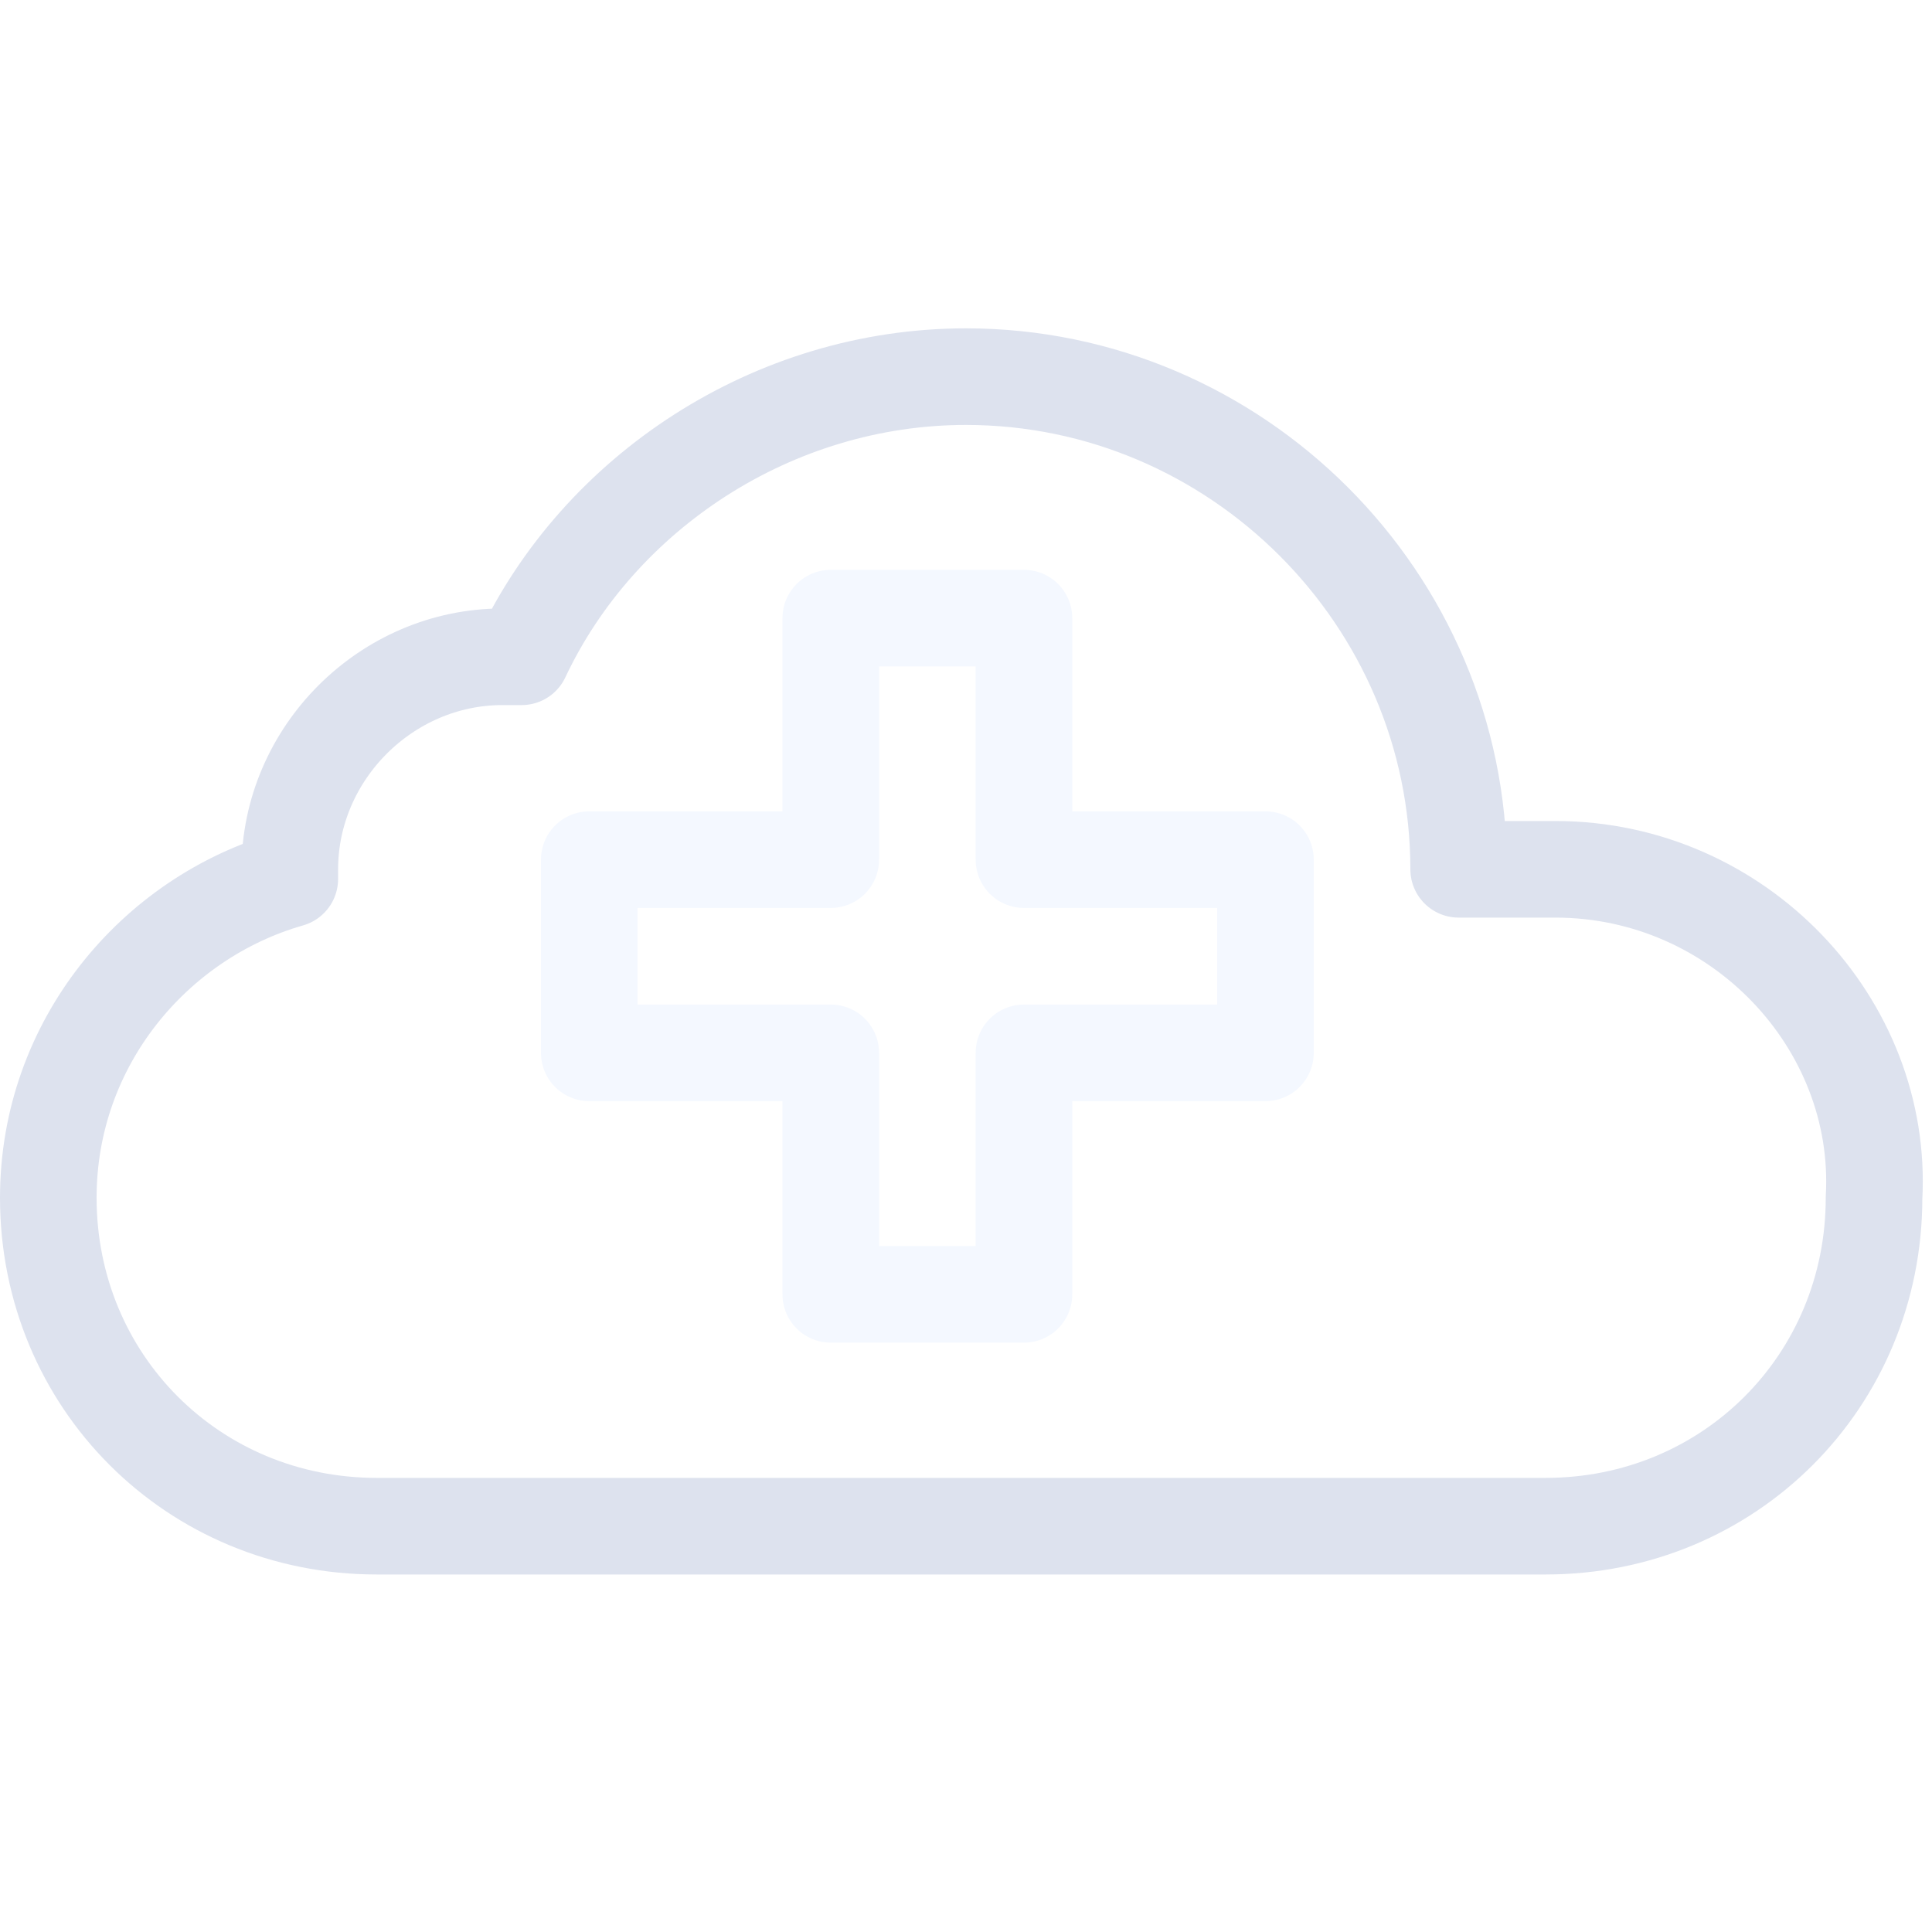
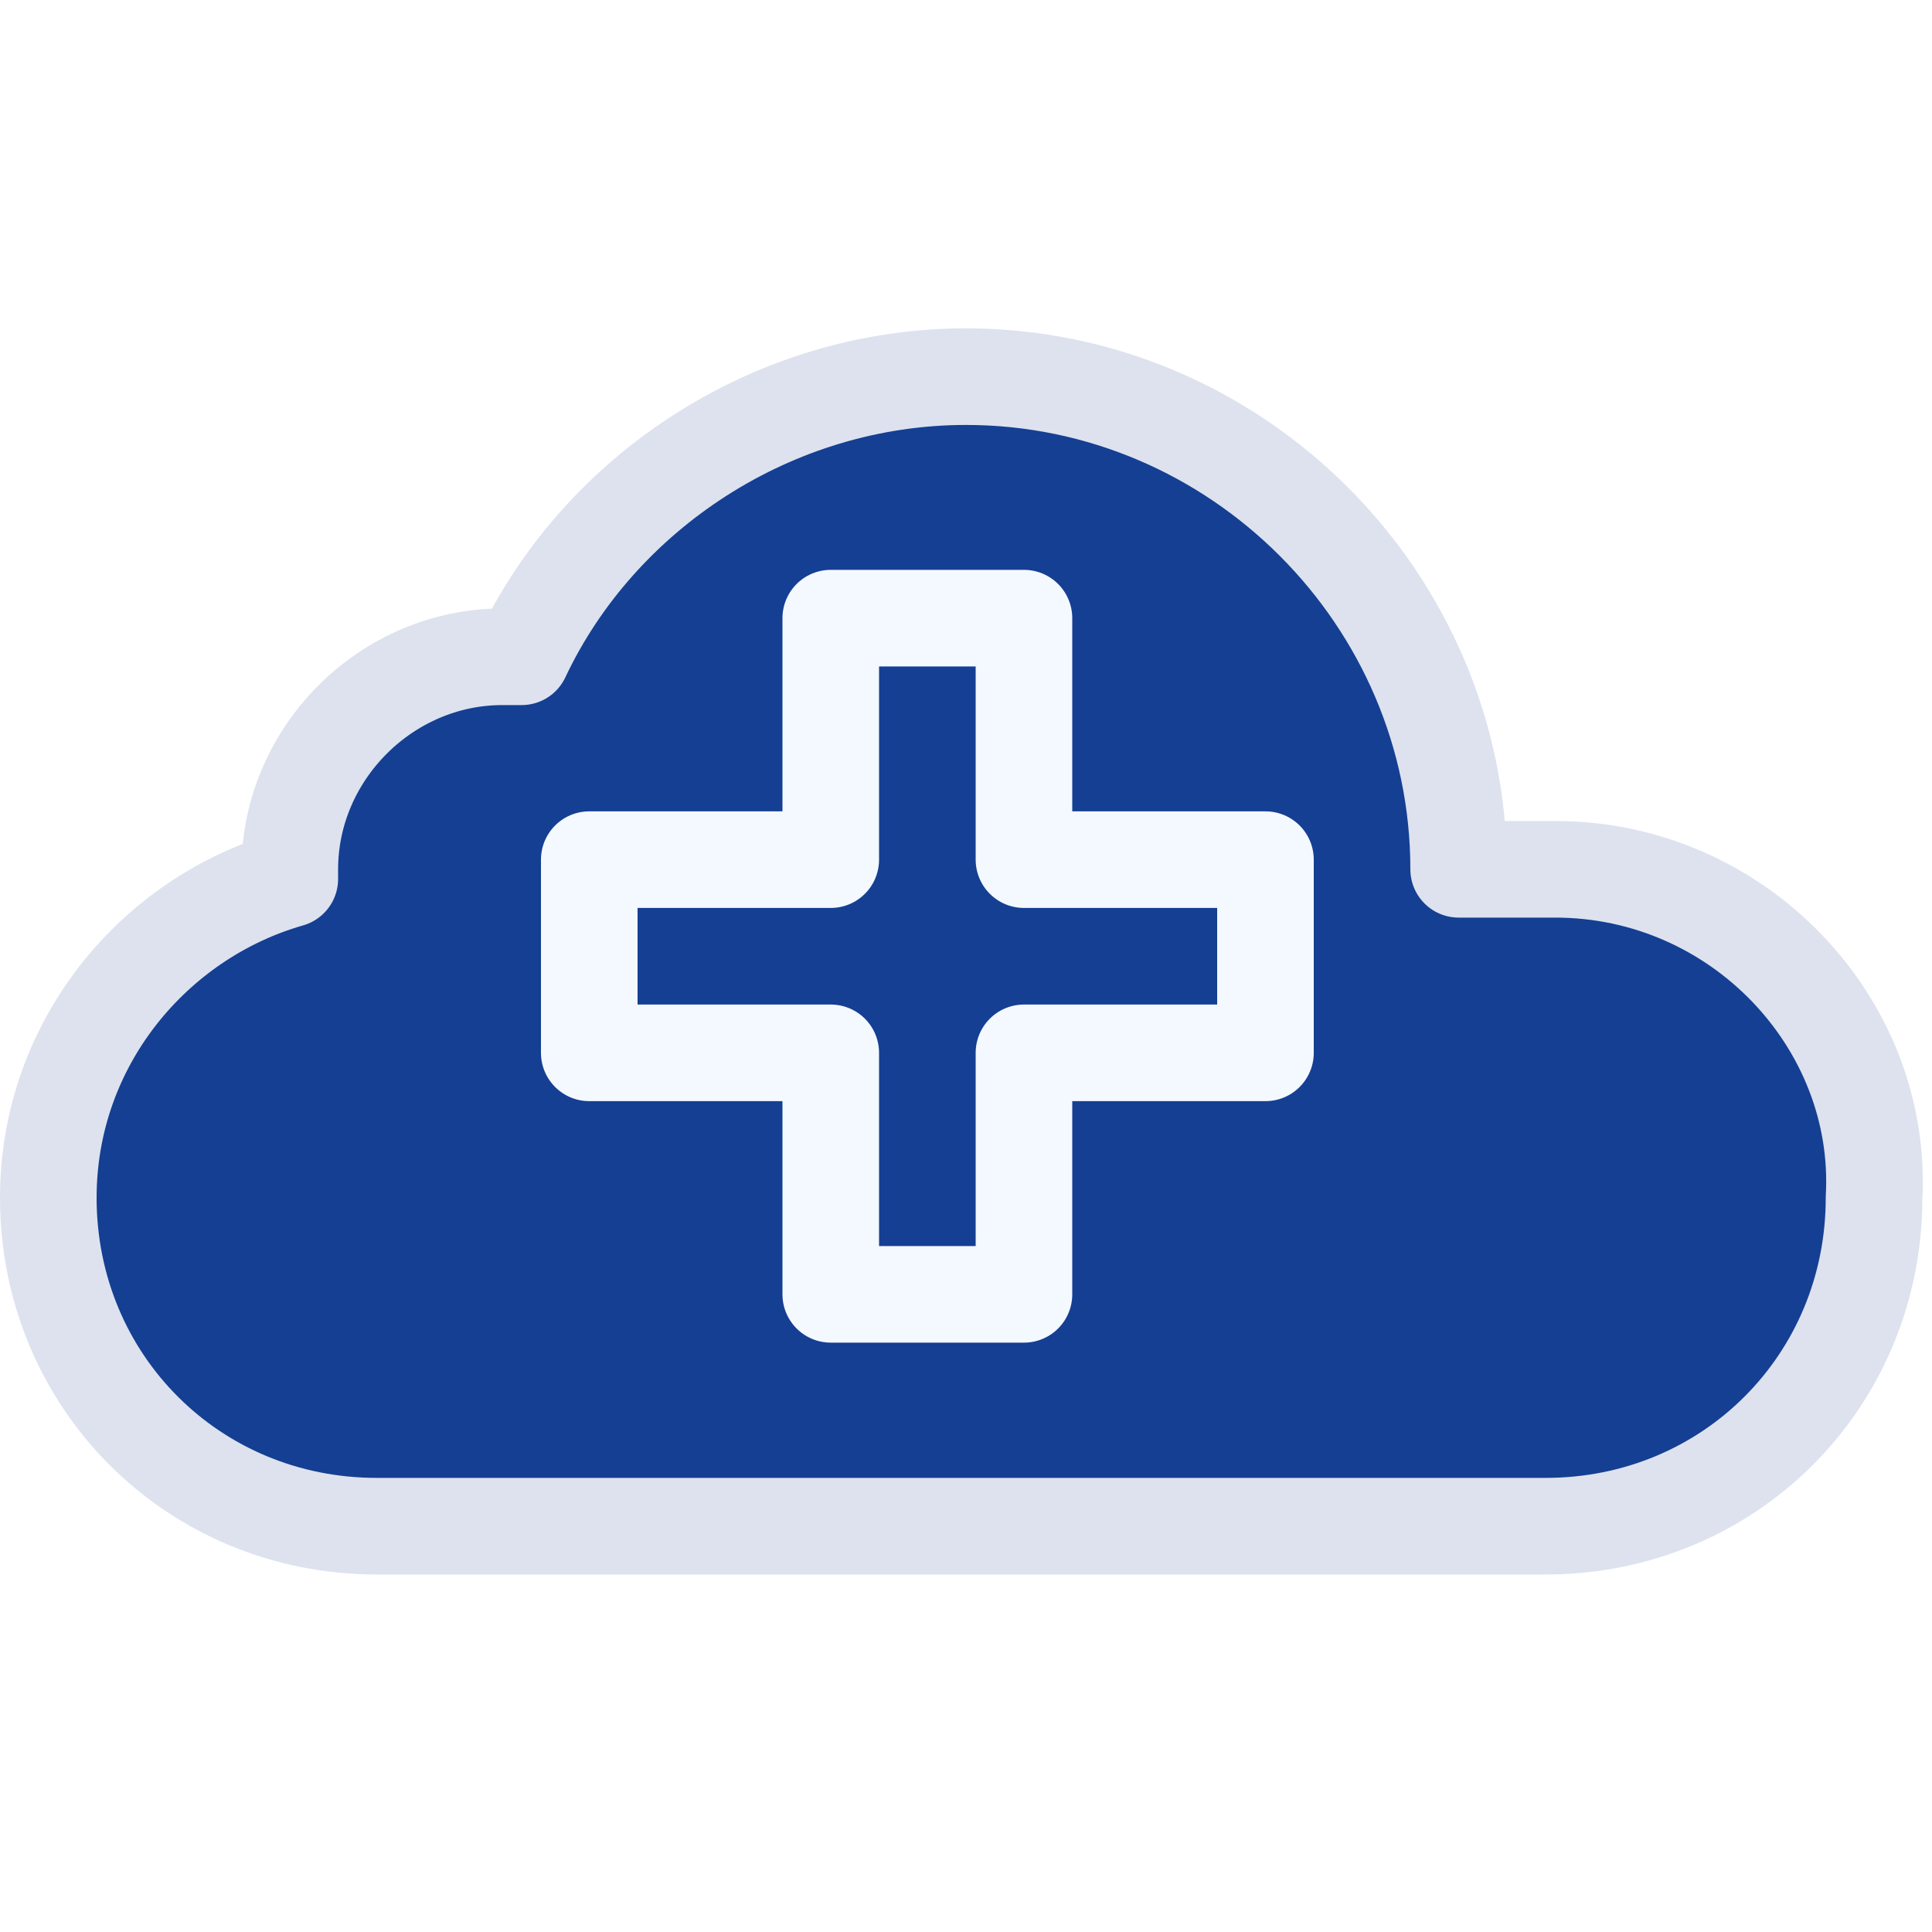
- <svg xmlns="http://www.w3.org/2000/svg" width="20" height="20" viewBox="0 0 20 20" fill="none">
+ <svg xmlns="http://www.w3.org/2000/svg" width="20" height="20" viewBox="0 0 20 20" fill="#143F93">
  <path d="M16.1 8.999H15.1C15.1 6.199 12.8 3.899 10 3.899C8 3.899 6.2 5.099 5.4 6.799C5.3 6.799 5.3 6.799 5.2 6.799C4 6.799 3 7.799 3 8.999C3 9.099 3 9.099 3 9.099C1.6 9.499 0.5 10.799 0.5 12.399C0.5 14.299 2 15.799 3.9 15.799H15.9H16C17.9 15.799 19.4 14.299 19.4 12.399C19.5 10.599 18 8.999 16.1 8.999Z" stroke="#DDE2EE" stroke-miterlimit="10" stroke-linecap="round" stroke-linejoin="round" />
  <path d="M13.1 8.899H10.6V6.399H8.6V8.899H6.1V10.899H8.6V13.399H10.6V10.899H13.1V8.899Z" stroke="#F4F8FF" stroke-miterlimit="10" stroke-linecap="round" stroke-linejoin="round" />
</svg>
